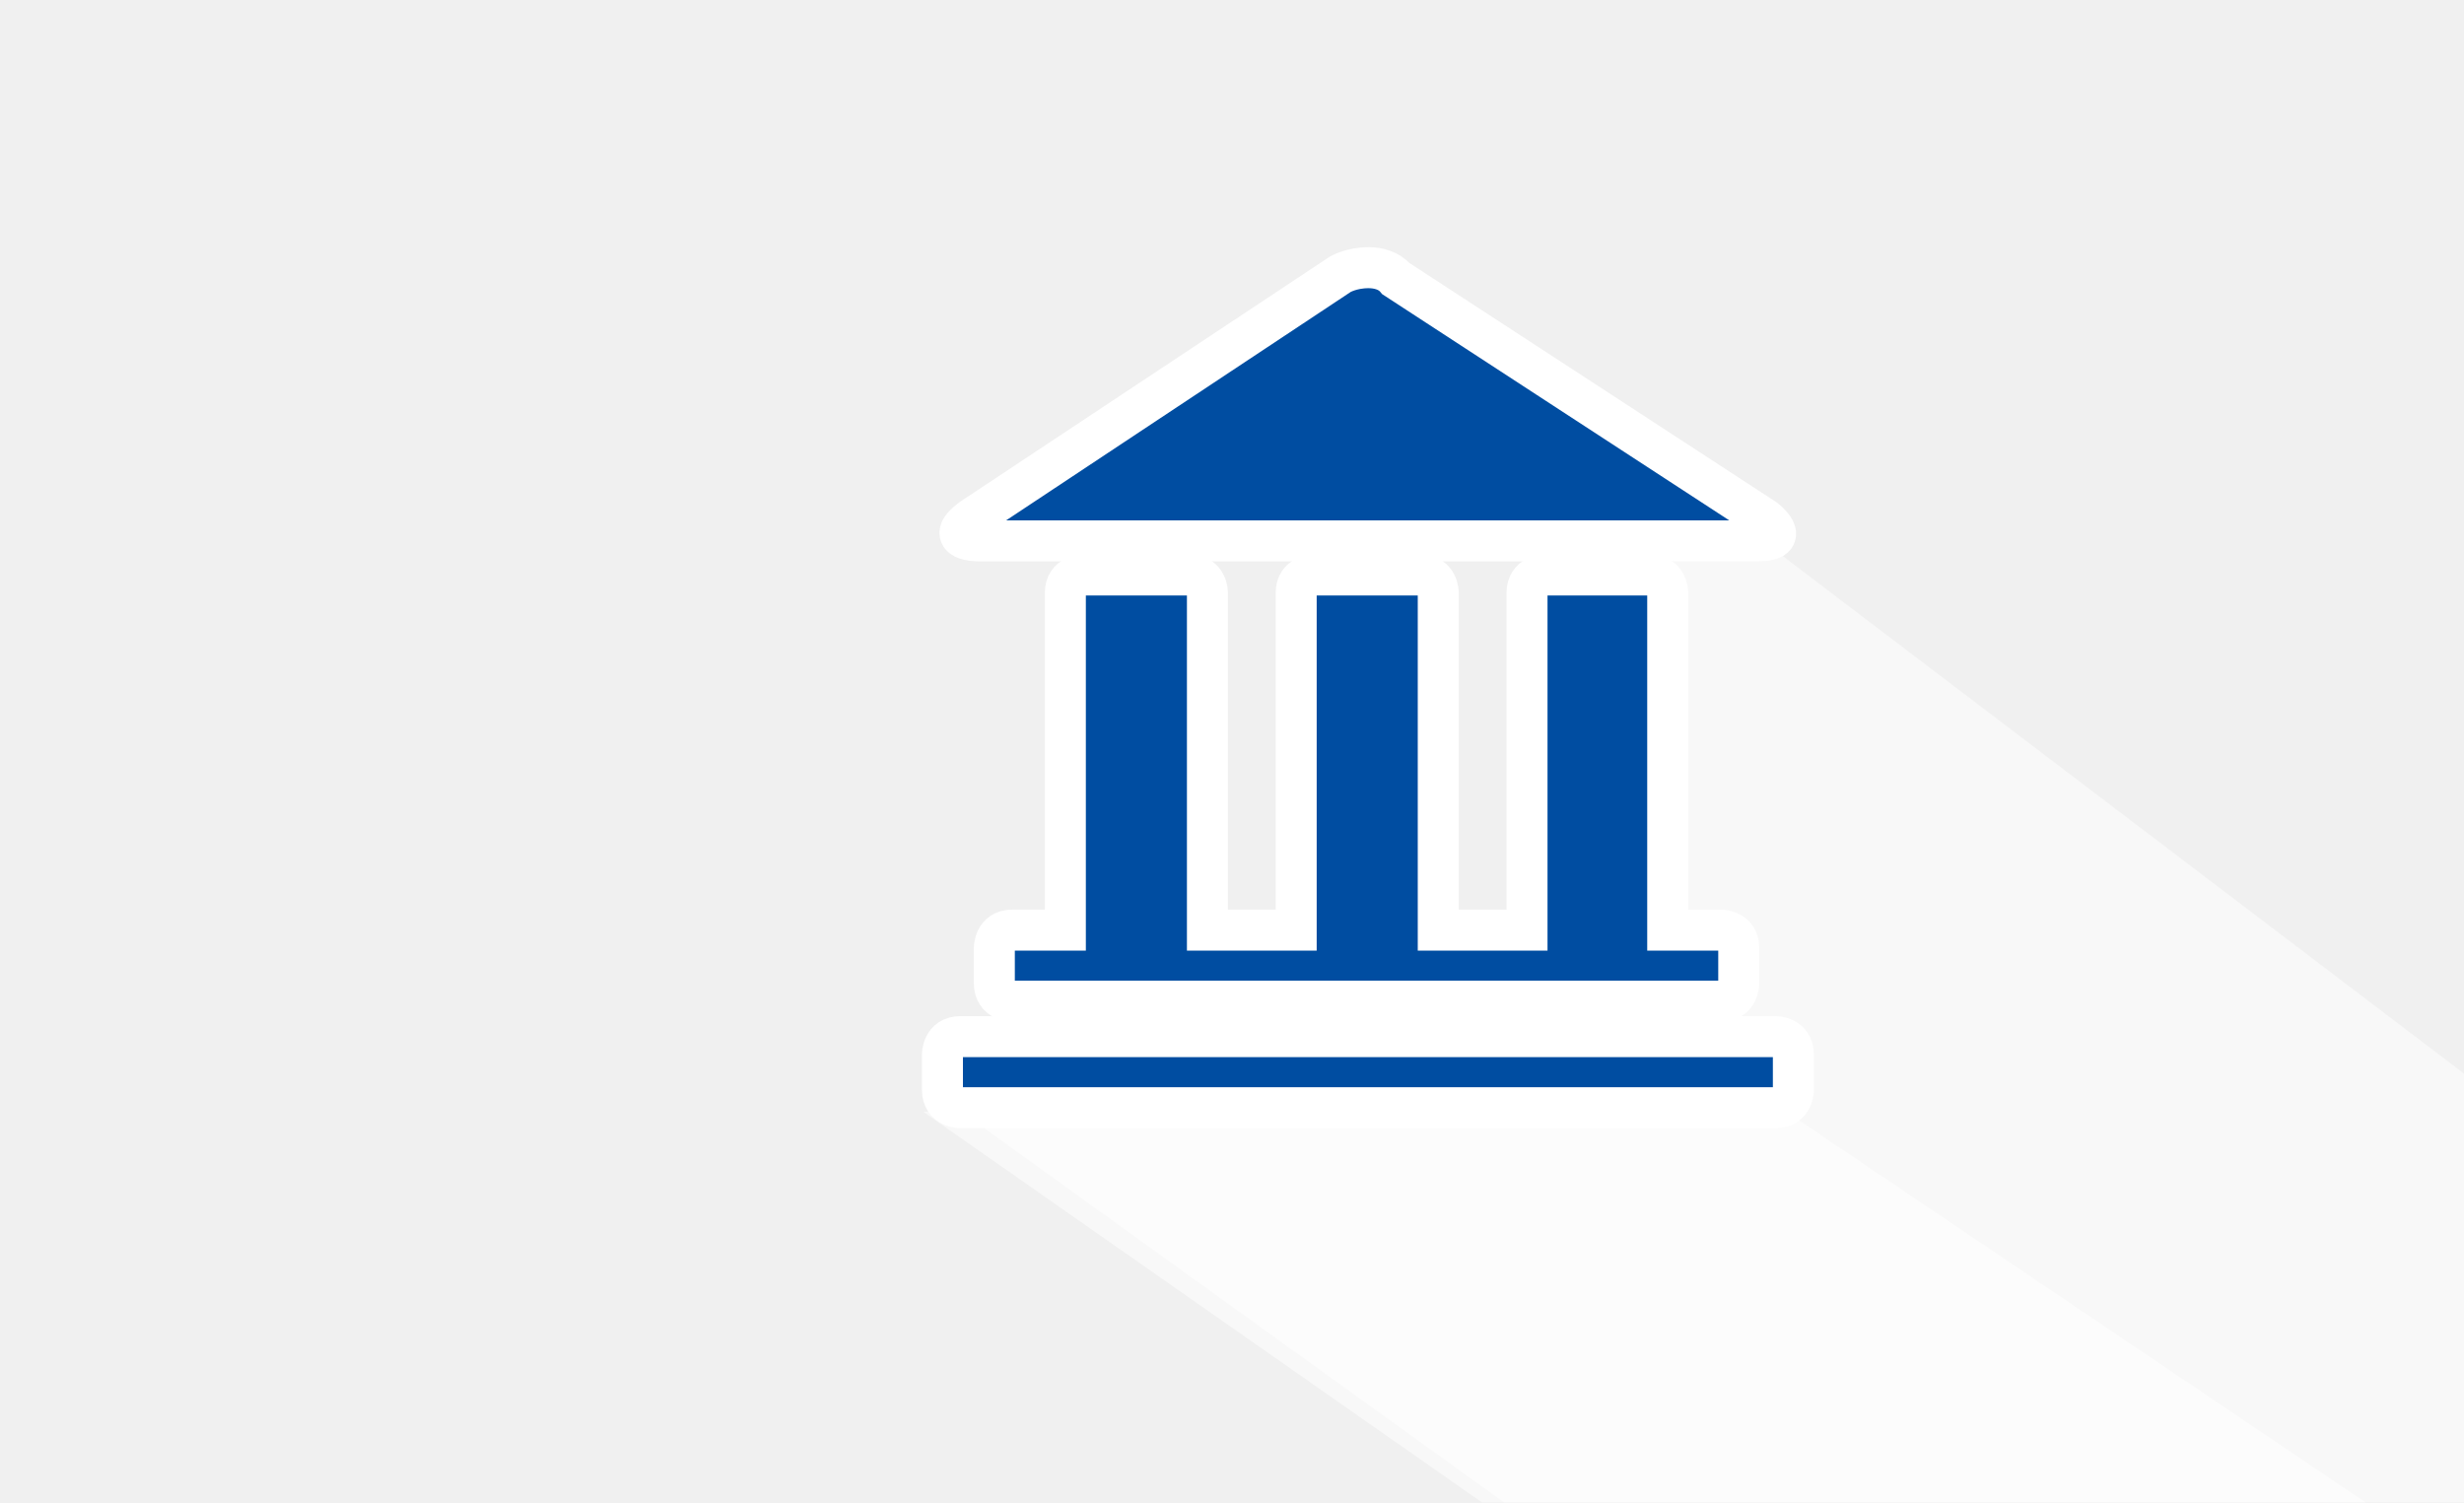
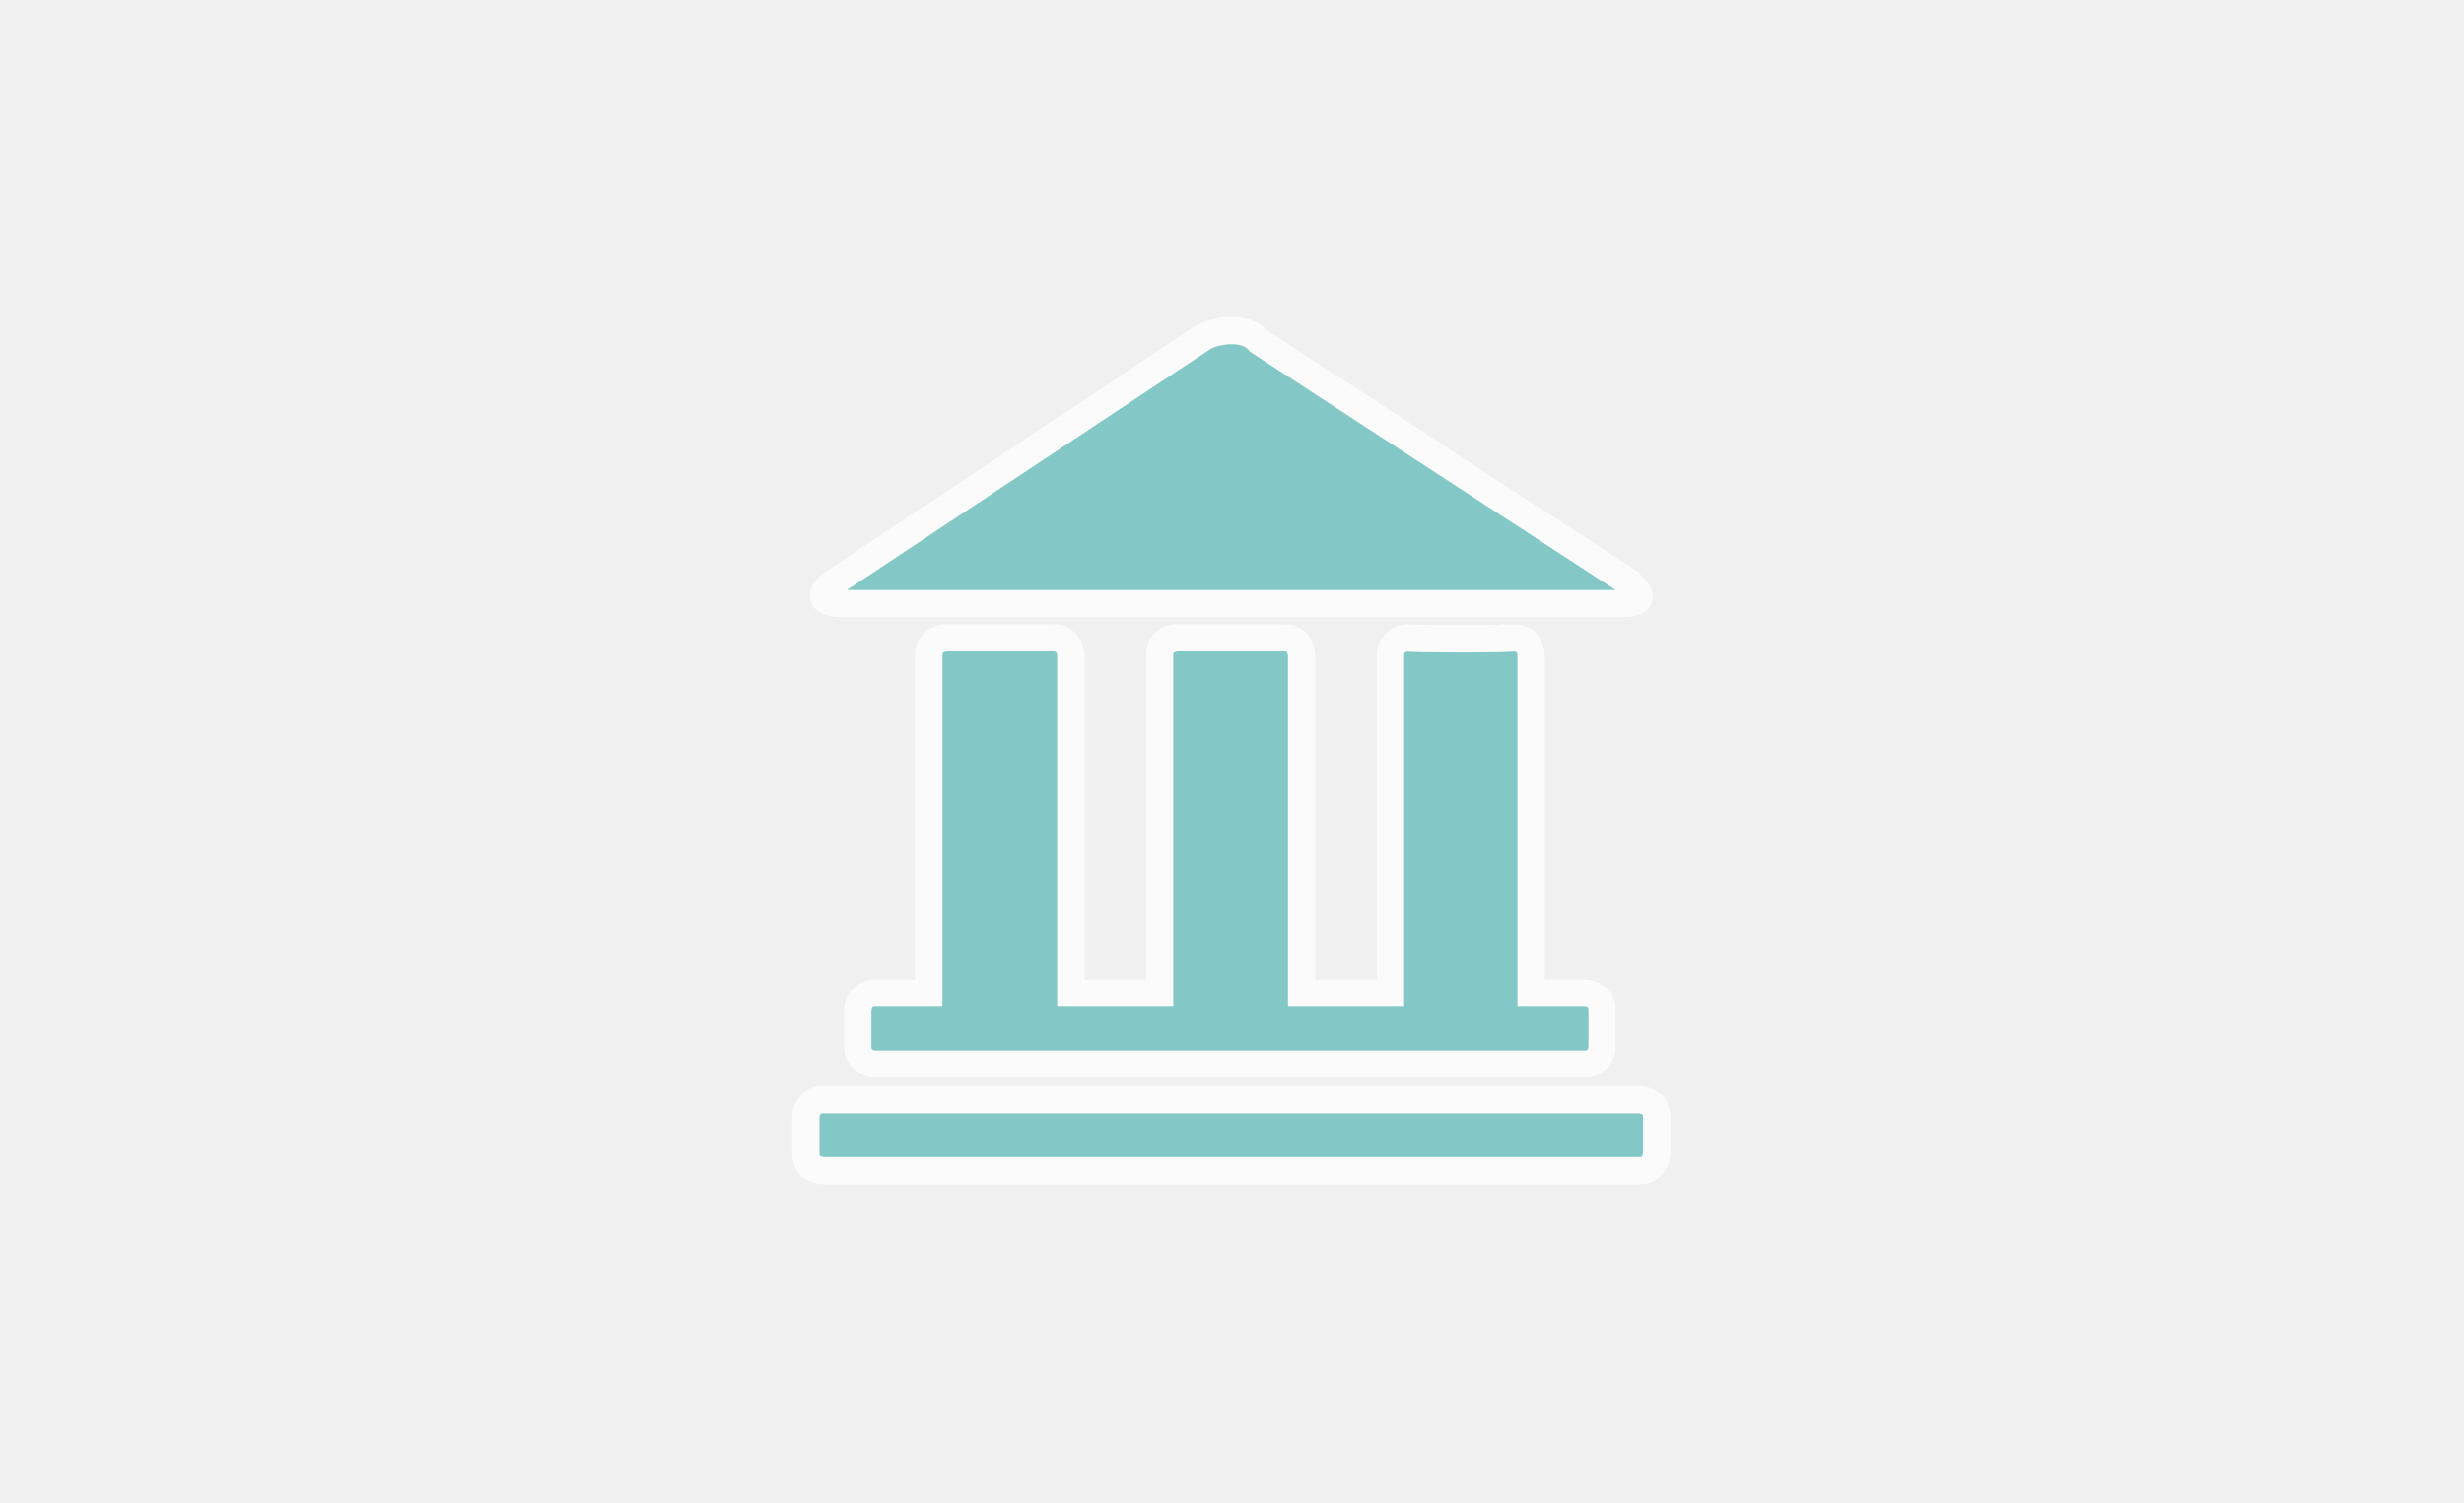
- <svg xmlns="http://www.w3.org/2000/svg" version="1.1" x="0px" y="0px" viewBox="0 0 180.4 110" style="enable-background:new 0 0 180.4 110;" xml:space="preserve">
+ <svg xmlns="http://www.w3.org/2000/svg" version="1.1" id="Ebene_1" x="0px" y="0px" viewBox="0 0 180.4 110" style="enable-background:new 0 0 180.4 110;" xml:space="preserve">
  <style type="text/css">
- 	.st0{opacity:0.5;fill-rule:evenodd;clip-rule:evenodd;fill:#FFFFFF;enable-background:new    ;}
- 	.st1{opacity:0.53;fill-rule:evenodd;clip-rule:evenodd;fill:#FFFFFF;enable-background:new    ;}
- 	.st2{fill:#004DA1;stroke:#FFFFFF;stroke-width:3;stroke-miterlimit:10;}
+ 	.st0{opacity:0.75;enable-background:new    ;}
+ 	.st1{fill:#5FBBBA;stroke:#FFFFFF;stroke-width:2;stroke-miterlimit:10;}
</style>
-   <g id="Ebene_1">
-     <path id="Fill-1_2_" class="st0" d="M128.8,39.4" />
-     <polygon id="Fill-1_3_" class="st0" points="128.8,39.4 180.4,78.6 180.4,110 110.1,110 67.6,79.4 122.1,68.3 122.5,39.5  " />
-     <polyline class="st1" points="130.2,81 173.2,110 108.5,110 67.6,81.4  " />
-   </g>
-   <g id="Ebene_2">
-     <path class="st2" d="M70.3,75.9c-1.3,0-1.3,1.3-1.3,1.3v2.6c0,1.3,1.3,1.3,1.3,1.3H130c1.3,0,1.3-1.3,1.3-1.3v-2.6   c0-1.3-1.3-1.3-1.3-1.3H70.3z" />
-     <path class="st2" d="M113.1,42.1c0,0-1.3,0-1.3,1.3v24.4c0,0,0,0,0,0.3h-6.5c0,0,0,0,0-0.3V43.4c0,0,0-1.3-1.3-1.3h-7.8   c0,0-1.3,0-1.3,1.3v24.4c0,0,0,0,0,0.3h-6.5c0,0,0,0,0-0.3V43.4c0,0,0-1.3-1.3-1.3h-7.8c0,0-1.3,0-1.3,1.3v24.4c0,0,0,0,0,0.3h-3.9   c-1.3,0-1.3,1.3-1.3,1.3V72c0,1.3,1.3,1.3,1.3,1.3h51.9c1.3,0,1.3-1.3,1.3-1.3v-2.6c0-1.3-1.3-1.3-1.3-1.3h-3.9c0,0,0,0,0-0.3V43.4   c0,0,0-1.3-1.3-1.3H113.1z" />
-     <path class="st2" d="M100.2,19.6c-1.3,0-2.1,0.5-2.1,0.5L71.1,38c-2.1,1.6,0.5,1.6,0.5,1.6h57.1c2.6,0,0.5-1.6,0.5-1.6l-27-17.6   C101.7,19.8,100.9,19.6,100.2,19.6C100.4,19.6,100.2,19.6,100.2,19.6z" />
+   <g id="Ebene_2_1_" class="st0">
+     <path class="st1" d="M60.3,80.5c-1.3,0-1.3,1.3-1.3,1.3v2.6c0,1.3,1.3,1.3,1.3,1.3H120c1.3,0,1.3-1.3,1.3-1.3v-2.6   c0-1.3-1.3-1.3-1.3-1.3H60.3z" />
+     <path class="st1" d="M103.1,46.7c0,0-1.3,0-1.3,1.3v24.4c0,0,0,0,0,0.3h-6.5c0,0,0,0,0-0.3V48c0,0,0-1.3-1.3-1.3h-7.8   c0,0-1.3,0-1.3,1.3v24.4c0,0,0,0,0,0.3h-6.5c0,0,0,0,0-0.3V48c0,0,0-1.3-1.3-1.3h-7.8c0,0-1.3,0-1.3,1.3v24.4c0,0,0,0,0,0.3h-3.9   c-1.3,0-1.3,1.3-1.3,1.3v2.6c0,1.3,1.3,1.3,1.3,1.3H116c1.3,0,1.3-1.3,1.3-1.3V74c0-1.3-1.3-1.3-1.3-1.3h-3.9c0,0,0,0,0-0.3V48   c0,0,0-1.3-1.3-1.3C110.8,46.8,103.1,46.8,103.1,46.7z" />
+     <path class="st1" d="M90.2,24.2c-1.3,0-2.1,0.5-2.1,0.5l-27,17.9c-2.1,1.6,0.5,1.6,0.5,1.6h57.1c2.6,0,0.5-1.6,0.5-1.6L92.2,25   C91.7,24.4,90.9,24.2,90.2,24.2C90.4,24.2,90.2,24.2,90.2,24.2z" />
  </g>
</svg>
